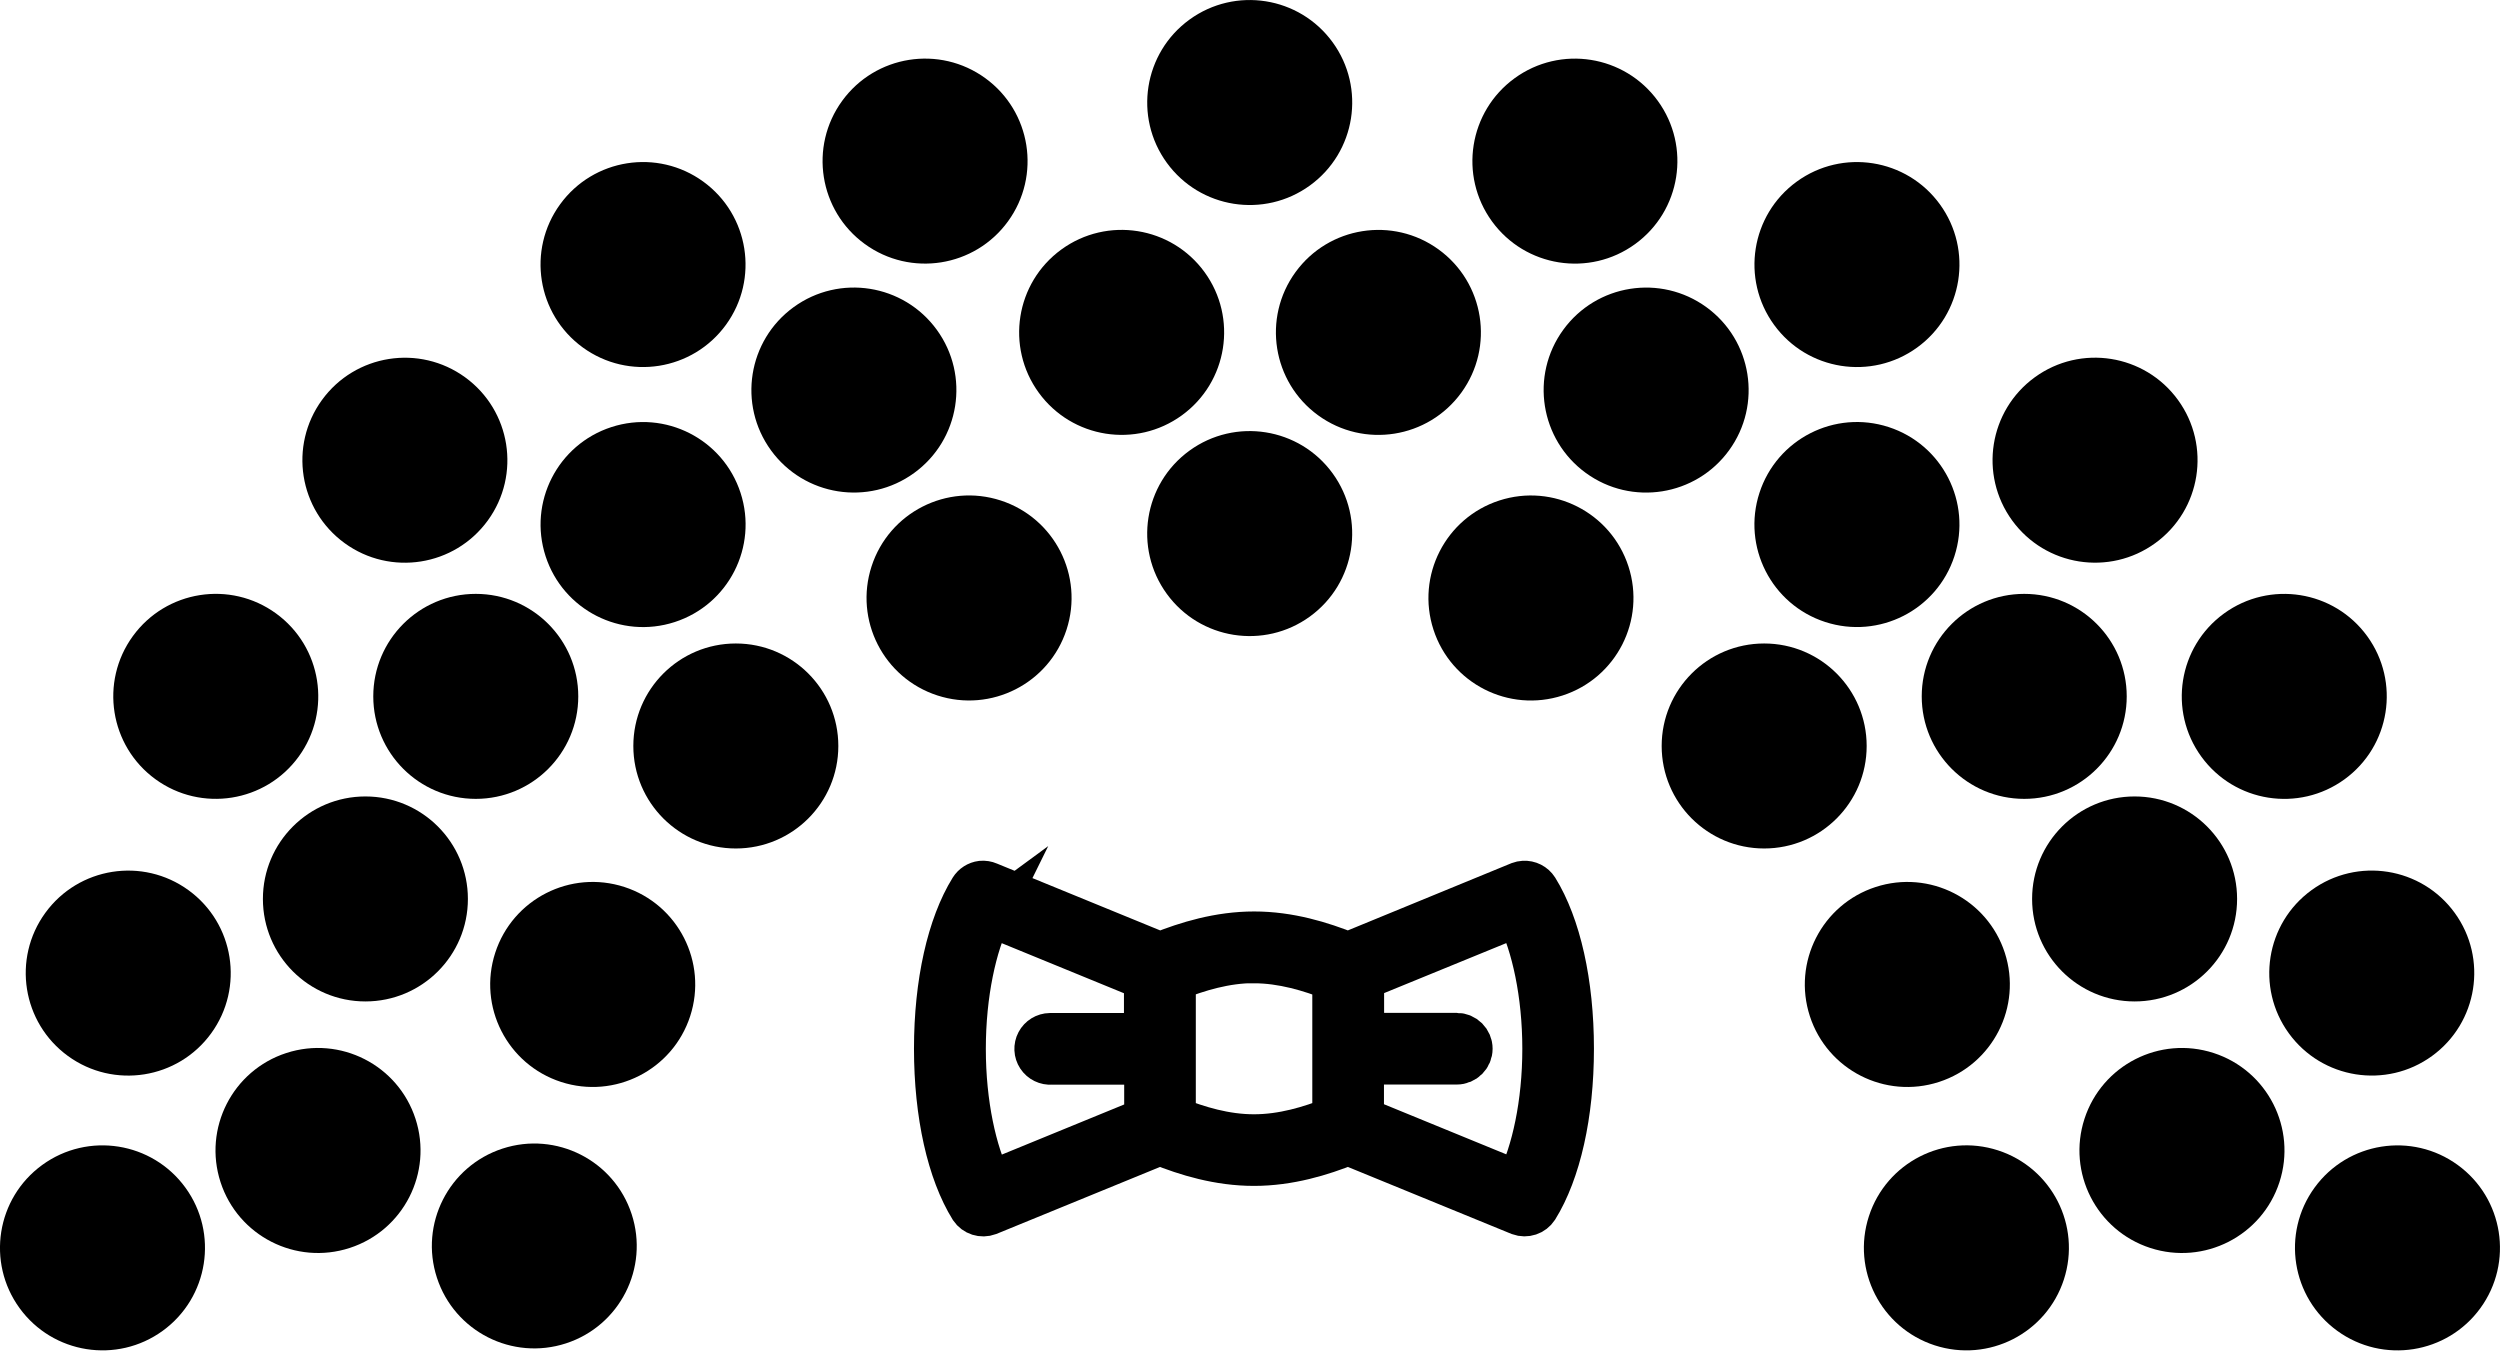
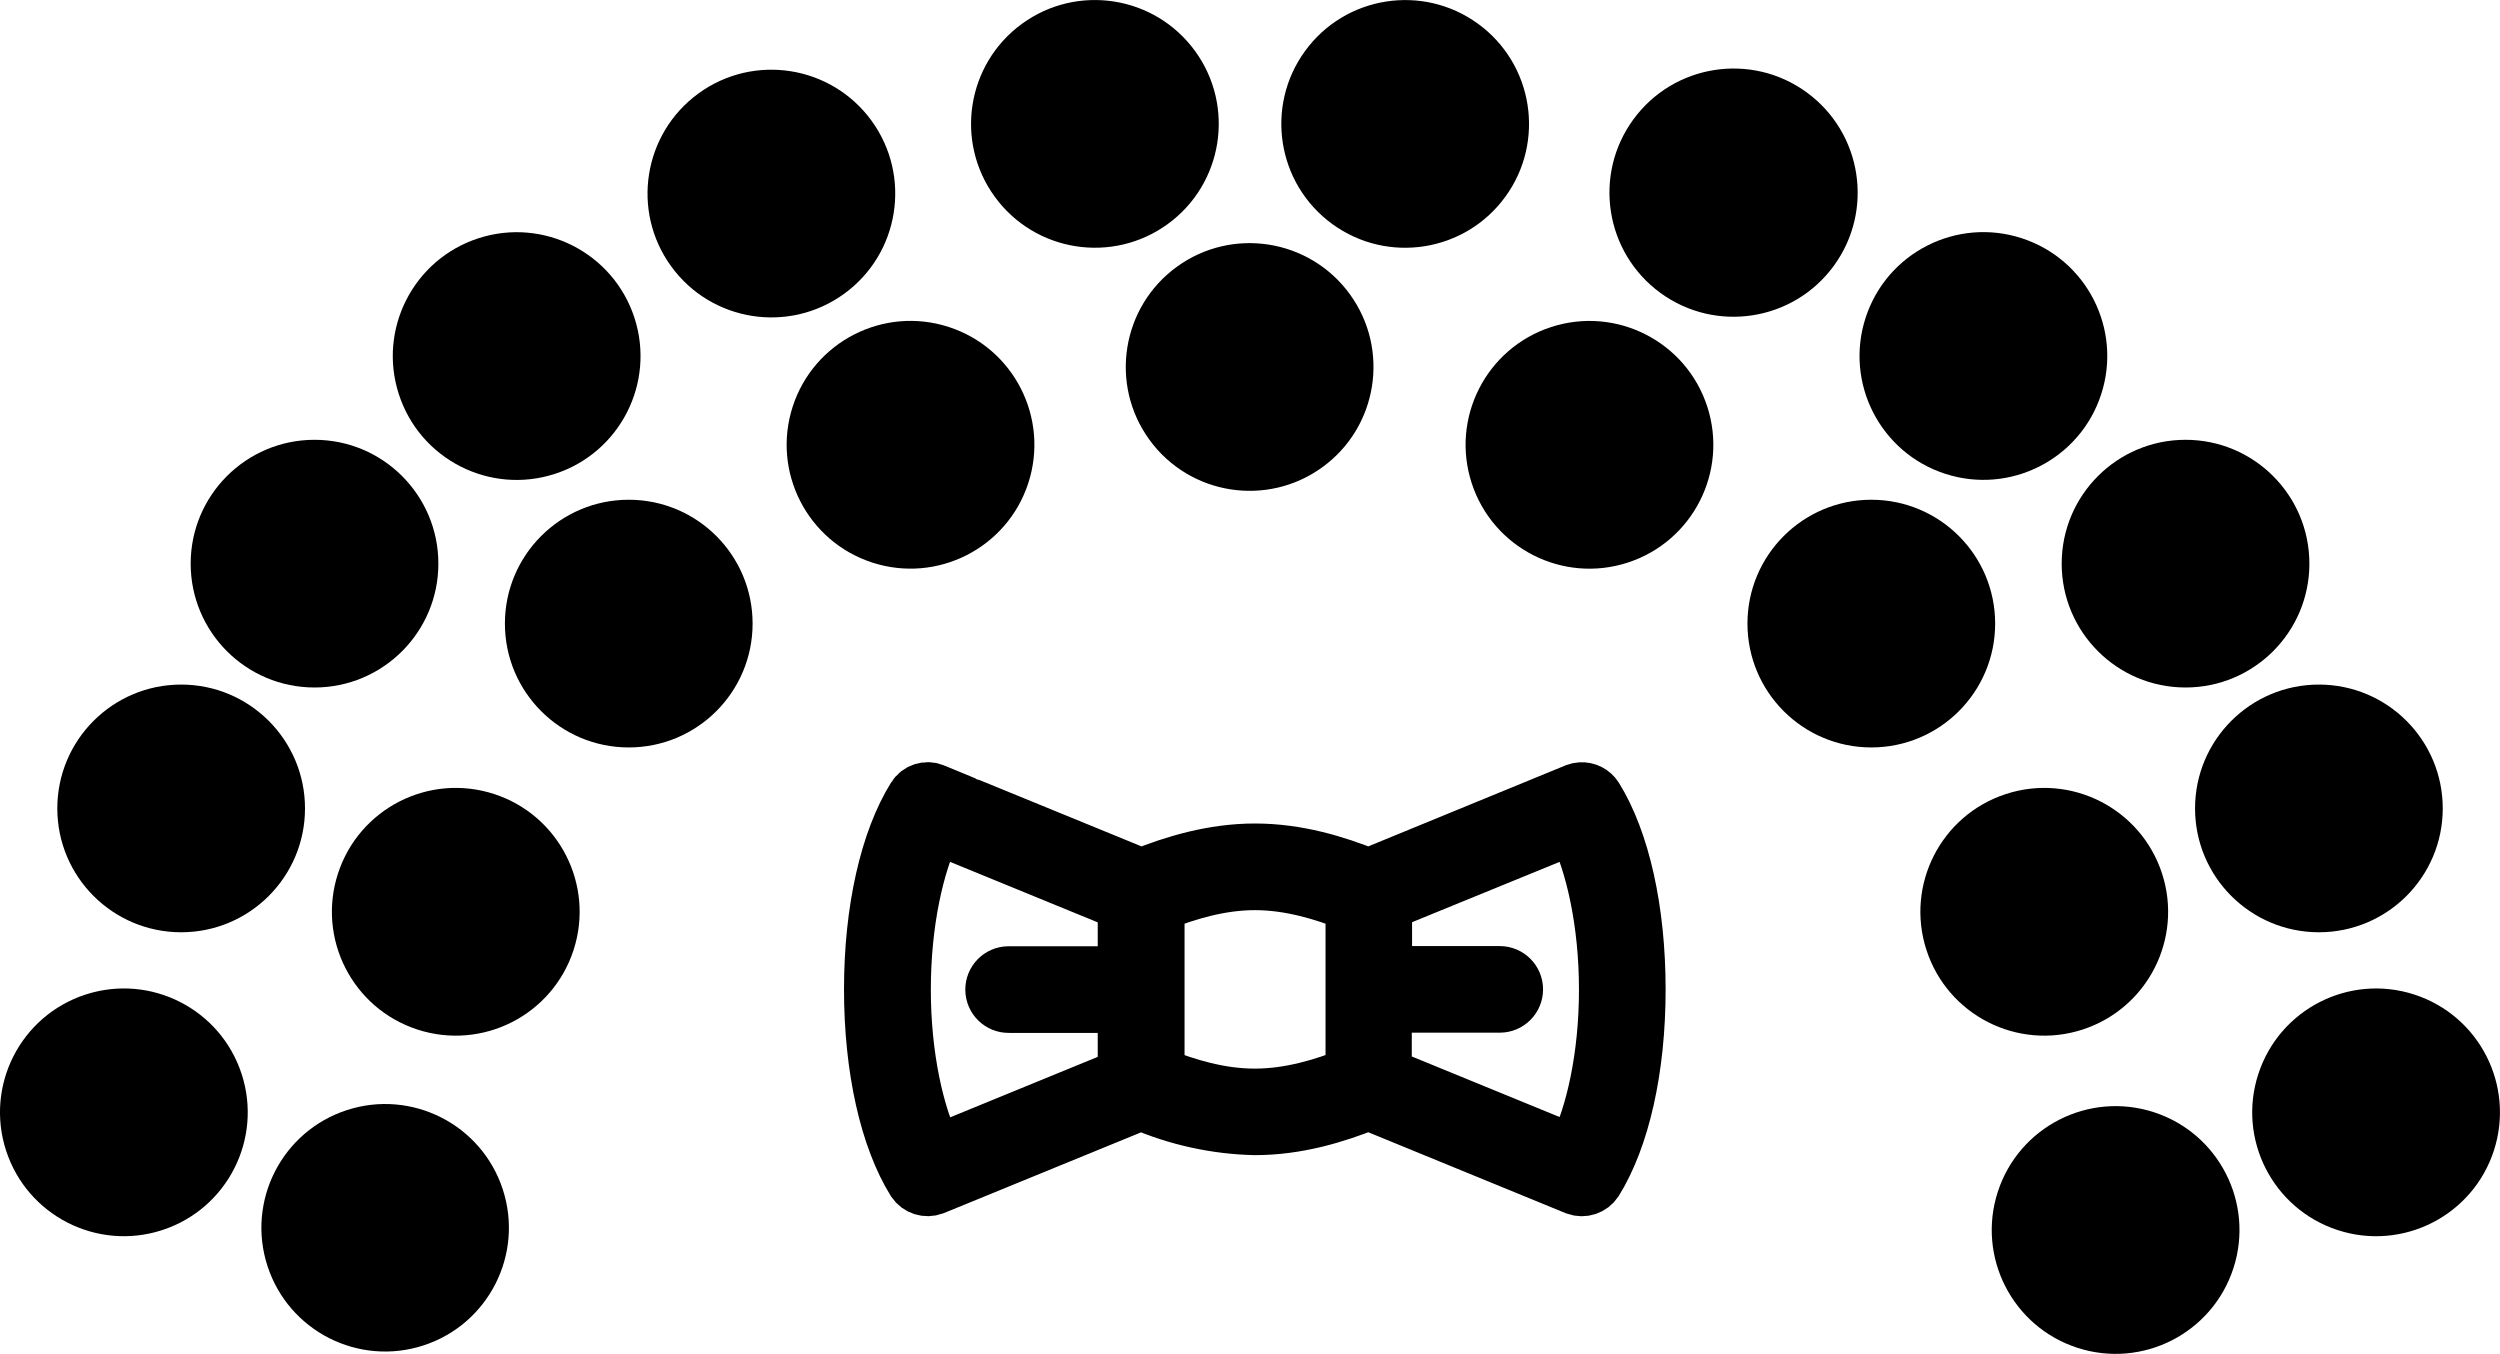
- <svg xmlns="http://www.w3.org/2000/svg" viewBox="0 0 527.09 284.71">
+ <svg xmlns="http://www.w3.org/2000/svg" id="Layer_1" data-name="Layer 1" viewBox="0 0 436.22 236.24">
  <defs>
    <style>.cls-1{stroke:#000;stroke-miterlimit:10;stroke-width:9px;}</style>
  </defs>
-   <path class="cls-1" d="M207,196.27a3.1,3.1,0,0,0-2.24,1.43c-4.73,7.63-7.49,19.79-7.49,33.69s2.76,26.06,7.49,33.69a3.15,3.15,0,0,0,3.72,1.19l36.12-14.79c5.61,2.26,12.4,4.34,19.85,4.34s14.24-2.09,19.85-4.34l36.12,14.79a3.15,3.15,0,0,0,3.72-1.24c4.73-7.63,7.49-19.74,7.49-33.64s-2.76-26.06-7.49-33.69a3.12,3.12,0,0,0-2.82-1.43,3.06,3.06,0,0,0-.91.19L284.29,211.3c-5.6-2.25-12.37-4.34-19.8-4.34s-14.24,2.09-19.85,4.34l-36.12-14.79A3.07,3.07,0,0,0,207,196.27Zm1.81,7,32.73,13.41v11.69H221.45a3.06,3.06,0,1,0,.29,6.11h19.85v11.69l-32.73,13.41c-3.13-6.33-5.44-16.48-5.44-28.15S205.72,209.57,208.85,203.24Zm111.28,0c3.12,6.33,5.44,16.5,5.44,28.15s-2.32,21.77-5.44,28.11l-32.73-13.41V234.45h19.85a3.05,3.05,0,1,0,0-6.11H287.39V216.65Zm-55.64,9.83c6,0,11.73,1.74,16.8,3.72V246c-5.07,2-10.76,3.72-16.8,3.72S252.76,248,247.69,246v-29.2C252.76,214.81,258.45,213.07,264.49,213.07Z" transform="translate(-0.07 -10.29)" />
-   <circle cx="135.65" cy="120.88" r="21.61" transform="translate(-30.78 37.55) rotate(-18)" />
-   <circle cx="263.55" cy="31.9" r="21.61" transform="translate(31.52 150.72) rotate(-36)" />
-   <circle cx="195.11" cy="44.26" r="21.61" transform="translate(44.55 165.8) rotate(-54)" />
-   <circle cx="204.38" cy="136.37" r="21.61" transform="translate(11.46 278.31) rotate(-72)" />
-   <circle cx="155.14" cy="157.28" r="21.61" />
-   <circle cx="67.12" cy="252.85" r="21.61" transform="translate(-74.92 22.83) rotate(-18)" />
-   <circle cx="21.68" cy="273.38" r="21.61" transform="translate(-156.62 54.67) rotate(-36)" />
-   <circle cx="85.44" cy="107.31" r="21.61" transform="translate(-51.67 103.08) rotate(-54)" />
-   <circle cx="77.04" cy="189.53" r="21.61" />
-   <circle cx="236.55" cy="80.37" r="21.61" transform="translate(-2.13 144.1) rotate(-36)" />
-   <circle cx="263.55" cy="122.79" r="21.61" transform="translate(-21.91 168.07) rotate(-36)" />
-   <circle cx="125.03" cy="217.85" r="21.61" transform="translate(-120.86 259.15) rotate(-72)" />
-   <circle cx="112.57" cy="273.38" r="21.61" transform="matrix(0.95, -0.31, 0.31, 0.95, -79.04, 37.88)" />
-   <circle cx="27.11" cy="215.45" r="21.61" transform="translate(-163.2 100.46) rotate(-54)" />
-   <circle cx="45.56" cy="157.11" r="21.61" transform="translate(-108.39 91.33) rotate(-54)" />
-   <circle cx="135.65" cy="66.06" r="21.61" transform="translate(2.4 126.69) rotate(-54)" />
-   <circle cx="180.1" cy="92.53" r="21.61" transform="translate(-20.06 113.24) rotate(-36)" />
-   <circle cx="100.31" cy="146.82" r="21.61" />
-   <circle cx="391.58" cy="120.88" r="21.61" transform="translate(155.54 445.65) rotate(-72)" />
-   <circle cx="332.12" cy="44.26" r="21.61" transform="translate(37.34 193.38) rotate(-36)" />
-   <circle cx="322.85" cy="136.37" r="21.61" transform="translate(-26.41 96.15) rotate(-18)" />
-   <circle cx="371.95" cy="157.28" r="21.61" />
-   <circle cx="460.11" cy="252.85" r="21.61" transform="translate(77.38 602.02) rotate(-72)" />
-   <circle cx="505.55" cy="273.38" r="21.61" transform="translate(-12.85 511.41) rotate(-54)" />
-   <circle cx="441.78" cy="107.31" r="21.61" transform="translate(21.23 269.88) rotate(-36)" />
-   <circle cx="450.05" cy="189.53" r="21.61" />
-   <circle cx="290.68" cy="80.37" r="21.61" transform="translate(54.74 258.01) rotate(-54)" />
-   <circle cx="402.2" cy="217.85" r="21.61" transform="translate(-47.7 124.66) rotate(-18)" />
-   <circle cx="414.66" cy="273.38" r="21.61" transform="translate(26.45 572.98) rotate(-72)" />
-   <circle cx="500.12" cy="215.45" r="21.61" transform="translate(-31.19 324.82) rotate(-36)" />
-   <circle cx="481.67" cy="157.11" r="21.61" transform="translate(-0.42 302.84) rotate(-36)" />
-   <circle cx="391.58" cy="66.06" r="21.61" transform="translate(35.89 232.5) rotate(-36)" />
-   <circle cx="347.13" cy="92.53" r="21.61" transform="translate(68.17 308.69) rotate(-54)" />
-   <circle cx="426.78" cy="146.82" r="21.61" />
+   <path class="cls-1" d="M324.07,187.41a3.12,3.12,0,0,0-2.82-1.43,3.06,3.06,0,0,0-.91.19L284.22,201c-5.6-2.25-12.37-4.34-19.8-4.34s-14.24,2.09-19.85,4.34l-29.65-12.14a4.52,4.52,0,0,1-1.43-.59l-5-2.06a3,3,0,0,0-3.76,1.19C200,195,197.2,207.2,197.2,221.1s2.76,26.06,7.49,33.69a3.15,3.15,0,0,0,3.72,1.19l36.12-14.79a53.28,53.28,0,0,0,19.85,4.34c7.45,0,14.24-2.09,19.85-4.34L320.35,256a3.15,3.15,0,0,0,3.72-1.24c4.73-7.63,7.49-19.74,7.49-33.64S328.8,195,324.07,187.41Zm-82.55,48.47-32.73,13.41c-3.13-6.33-5.44-16.48-5.44-28.15s2.29-21.82,5.41-28.15l32.71,13.4v11.69H221.38a3.06,3.06,0,1,0,.09,6.12h20v11.69Zm39.66-.17c-5.07,2-10.76,3.72-16.8,3.72s-11.69-1.72-16.76-3.72v-29.2c5.07-2,10.76-3.73,16.8-3.73l0,0c6,0,11.73,1.74,16.8,3.72v29.18ZM320,249.24l-32.73-13.41V224.16h19.85a3.05,3.05,0,1,0,0-6.11H287.32V206.36L320,193c3.12,6.33,5.44,16.5,5.44,28.15S323.14,242.9,320,249.24Z" transform="translate(-45.43 -48.47)" />
+   <circle cx="135.58" cy="110.6" r="21.61" transform="translate(-72.97 -1.16) rotate(-18)" />
+   <circle cx="204.31" cy="126.07" r="21.61" transform="translate(-24.16 232.96) rotate(-72)" />
+   <circle cx="109.71" cy="108.81" r="21.61" />
+   <circle cx="67.05" cy="242.56" r="21.61" transform="translate(-117.11 -15.88) rotate(-18)" />
+   <circle cx="31.61" cy="141.06" r="21.61" />
+   <circle cx="236.48" cy="70.08" r="21.61" transform="translate(-41.46 103.92) rotate(-36)" />
+   <circle cx="263.48" cy="112.5" r="21.61" transform="translate(-61.24 127.89) rotate(-36)" />
+   <circle cx="124.96" cy="207.56" r="21.61" transform="translate(-156.49 213.8) rotate(-72)" />
+   <circle cx="112.65" cy="262.69" r="21.59" transform="translate(-121.37 -0.56) rotate(-18.07)" />
+   <circle cx="180.03" cy="82.24" r="21.61" transform="translate(-59.39 73.06) rotate(-36)" />
+   <circle cx="54.88" cy="98.35" r="21.61" />
+   <circle cx="391.51" cy="110.59" r="21.61" transform="translate(119.92 400.29) rotate(-72)" />
+   <circle cx="322.78" cy="126.08" r="21.61" transform="translate(-68.6 57.45) rotate(-18)" />
+   <circle cx="326.52" cy="108.81" r="21.61" />
+   <circle cx="460.04" cy="242.56" r="21.61" transform="translate(41.75 556.66) rotate(-72)" />
+   <circle cx="404.62" cy="141.06" r="21.61" />
+   <circle cx="290.62" cy="70.09" r="21.61" transform="translate(17.66 215.54) rotate(-54)" />
+   <circle cx="402.13" cy="207.56" r="21.61" transform="translate(-89.89 85.96) rotate(-18)" />
+   <circle cx="414.59" cy="263.09" r="21.61" transform="translate(-9.18 527.62) rotate(-72)" />
+   <circle cx="347.07" cy="82.24" r="21.61" transform="matrix(0.59, -0.81, 0.81, 0.59, 31.1, 266.22)" />
+   <circle cx="381.35" cy="98.35" r="21.61" />
</svg>
